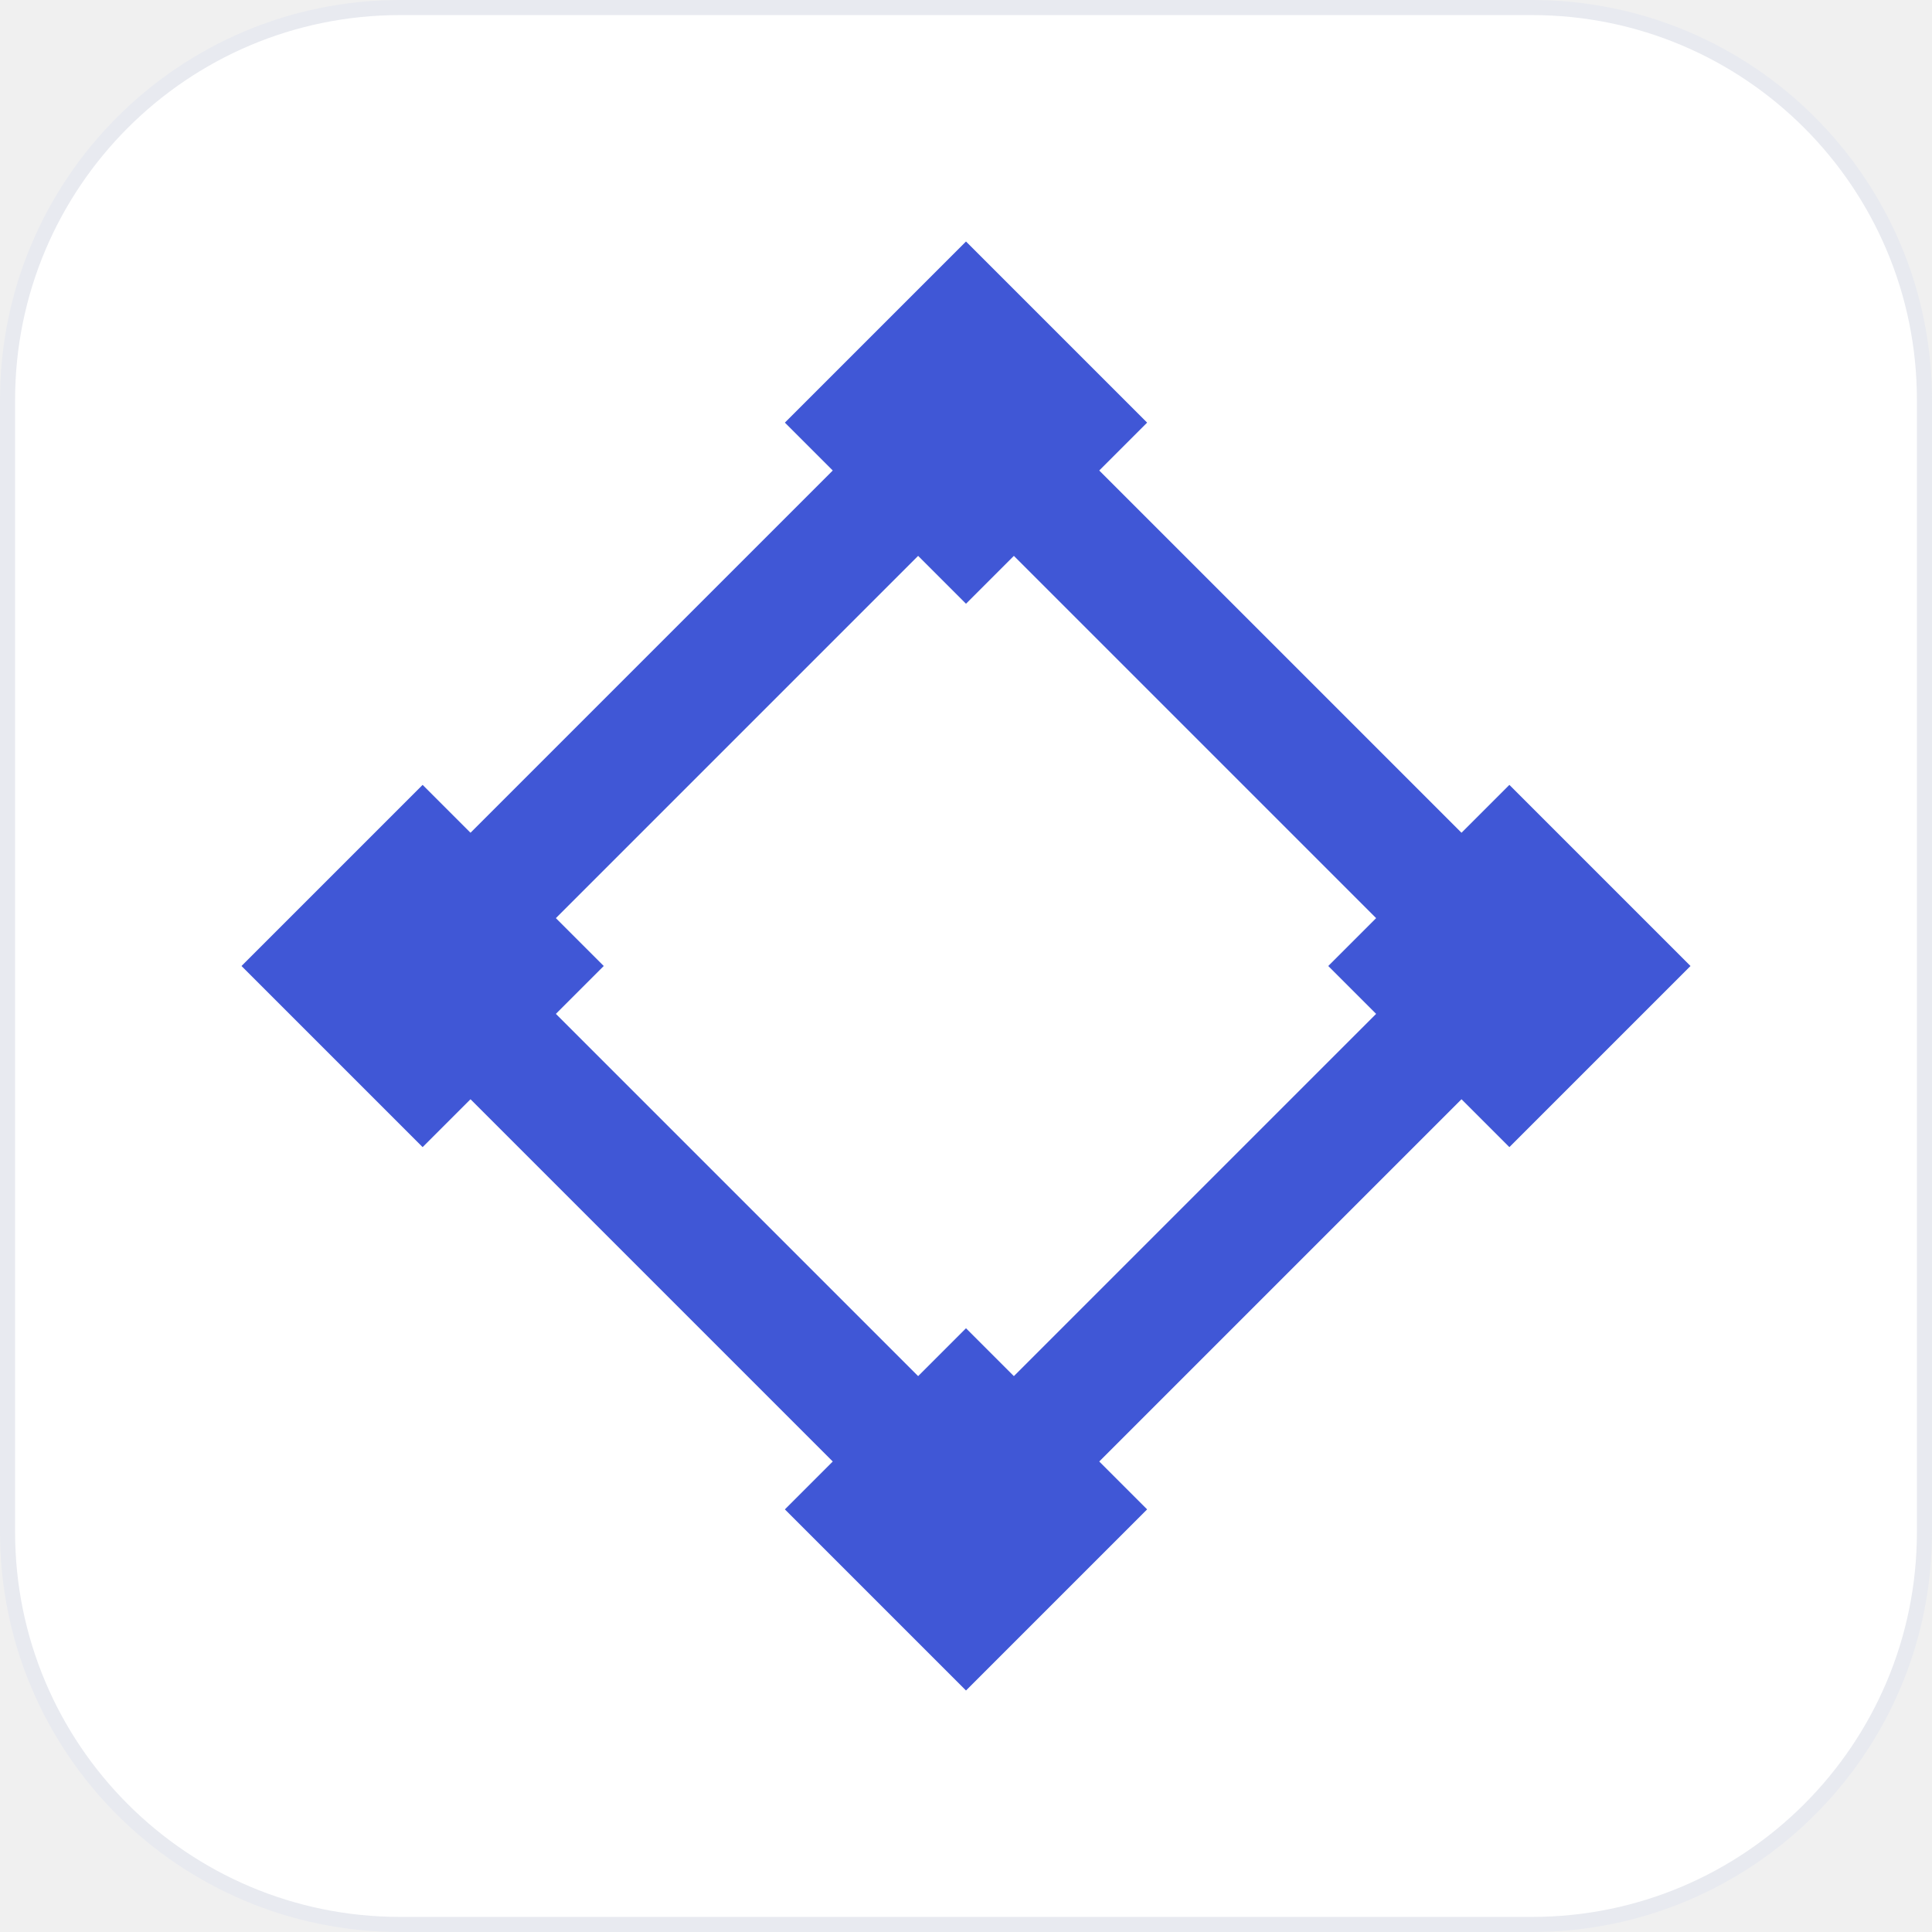
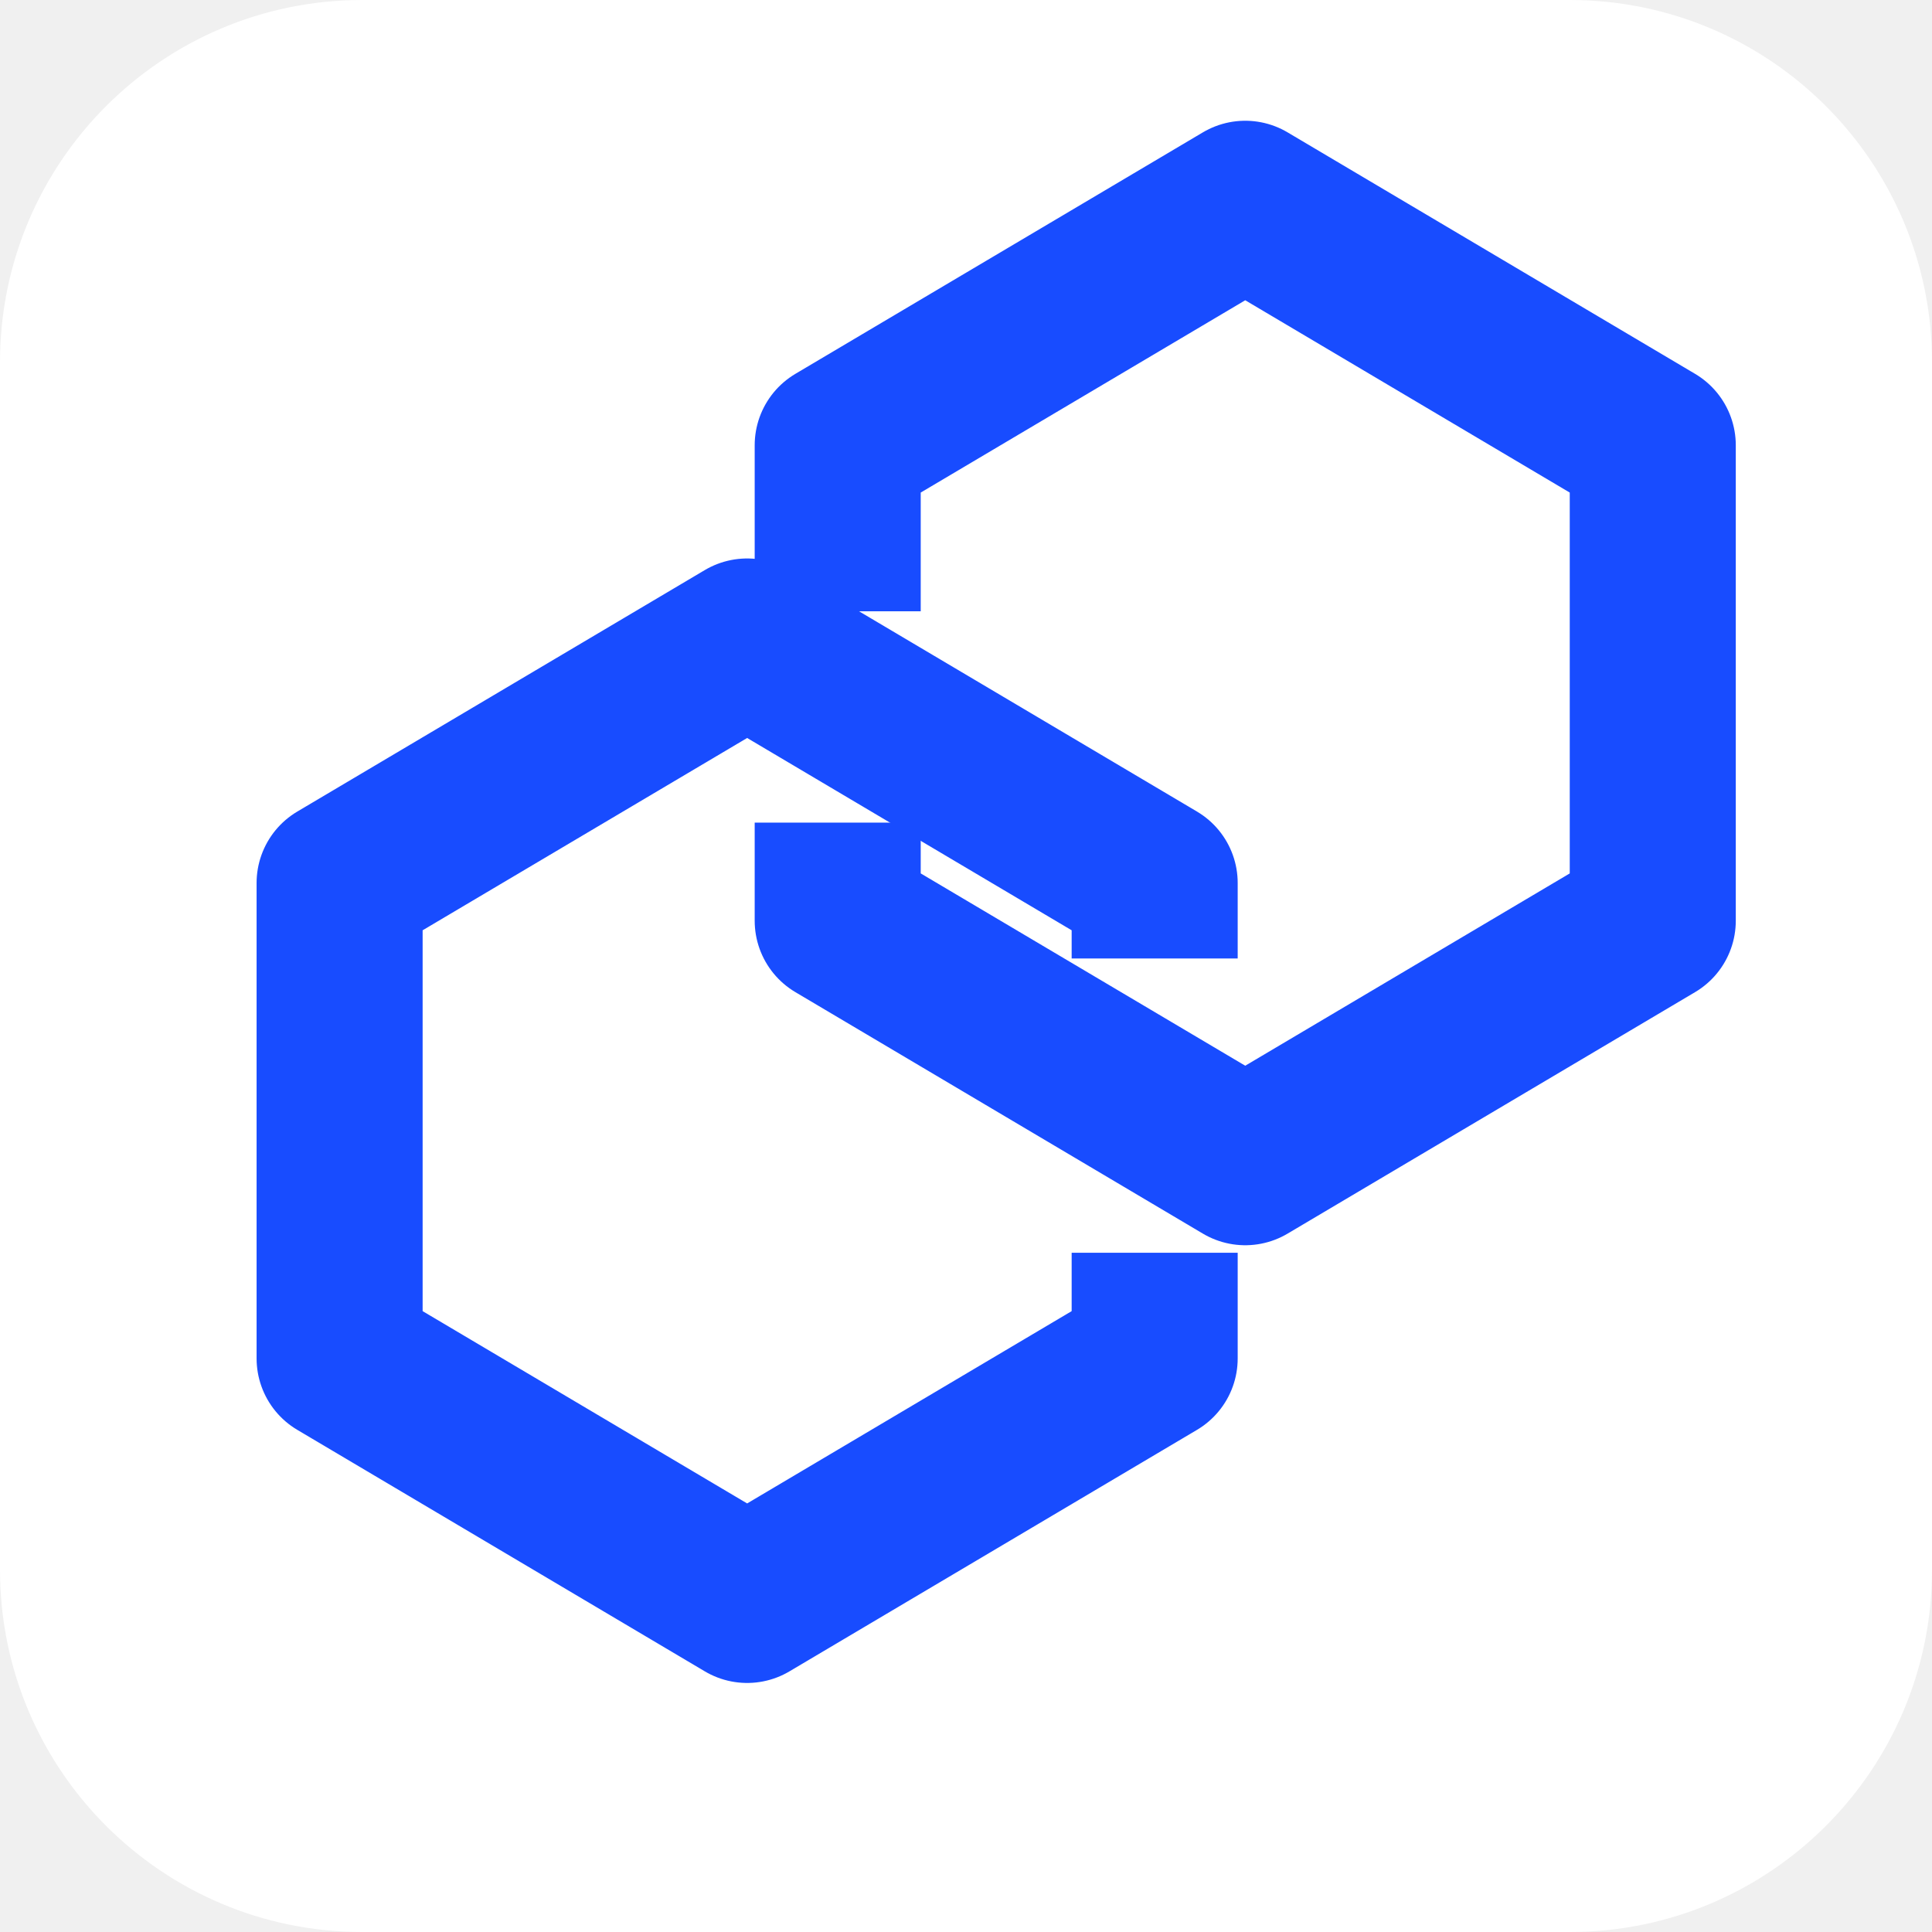
- <svg xmlns="http://www.w3.org/2000/svg" viewBox="0 0 128 128">
-   <rect x=".5" y=".5" width="127" height="127" rx="26" fill="#FFFFFF" stroke="#E8EAF0" />
-   <polygon points="61.172,30.828 97.172,66.828 102.828,61.172 66.828,25.172" fill="#4057D6" />
-   <polygon points="97.172,61.172 61.172,97.172 66.828,102.828 102.828,66.828" fill="#4057D6" />
-   <polygon points="66.828,97.172 30.828,61.172 25.172,66.828 61.172,102.828" fill="#4057D6" />
-   <polygon points="30.828,66.828 66.828,30.828 61.172,25.172 25.172,61.172" fill="#4057D6" />
-   <polygon points="64.000,16.000 76.000,28.000 64.000,40.000 52.000,28.000" fill="#4057D6" />
-   <polygon points="100.000,52.000 112.000,64.000 100.000,76.000 88.000,64.000" fill="#4057D6" />
-   <polygon points="64.000,88.000 76.000,100.000 64.000,112.000 52.000,100.000" fill="#4057D6" />
-   <polygon points="28.000,52.000 40.000,64.000 28.000,76.000 16.000,64.000" fill="#4057D6" />
+ <svg xmlns="http://www.w3.org/2000/svg" viewBox="0 0 256 256">
+   <rect width="256" height="256" rx="48" fill="#fff" />
+   <g fill="none" stroke="#184cff" stroke-width="22" stroke-linecap="butt" stroke-linejoin="round">
+     <path d="M153 166V180L99 212L45 180V117L99 85L153 117V127" />
+     <path d="M111 81V59L165 27L219 59V122L165 154L111 122V109" />
+   </g>
</svg>
